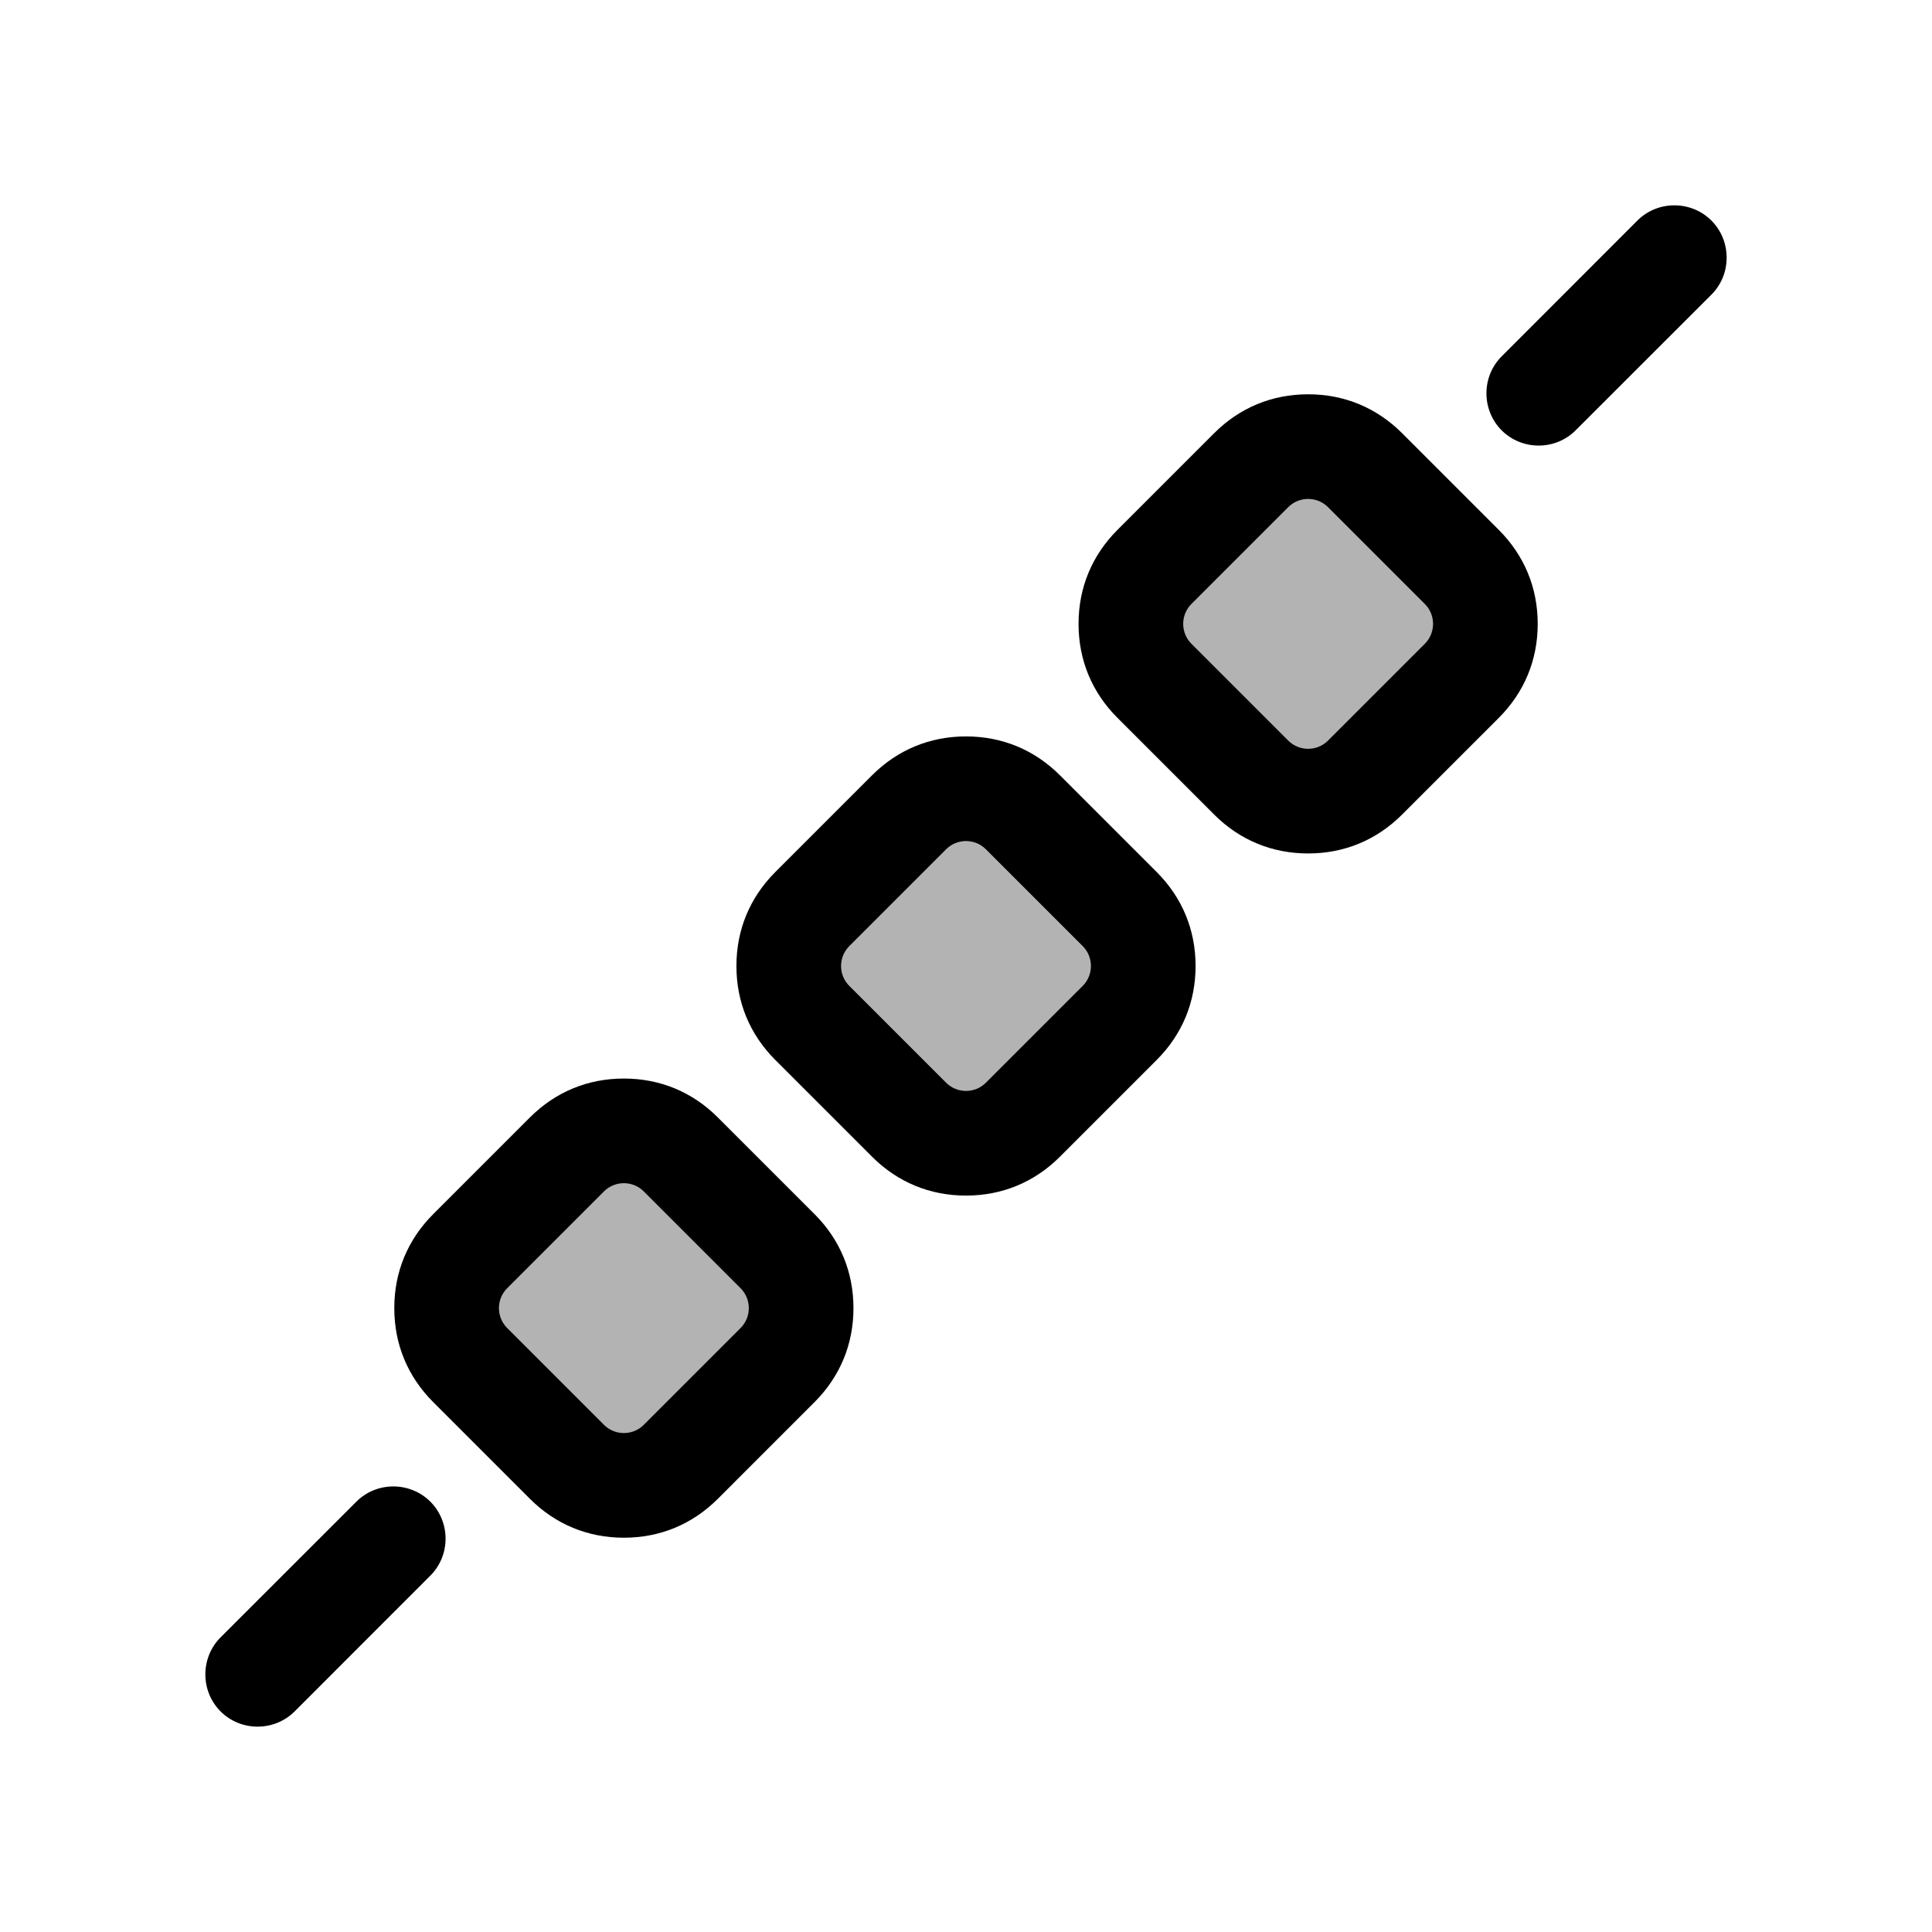
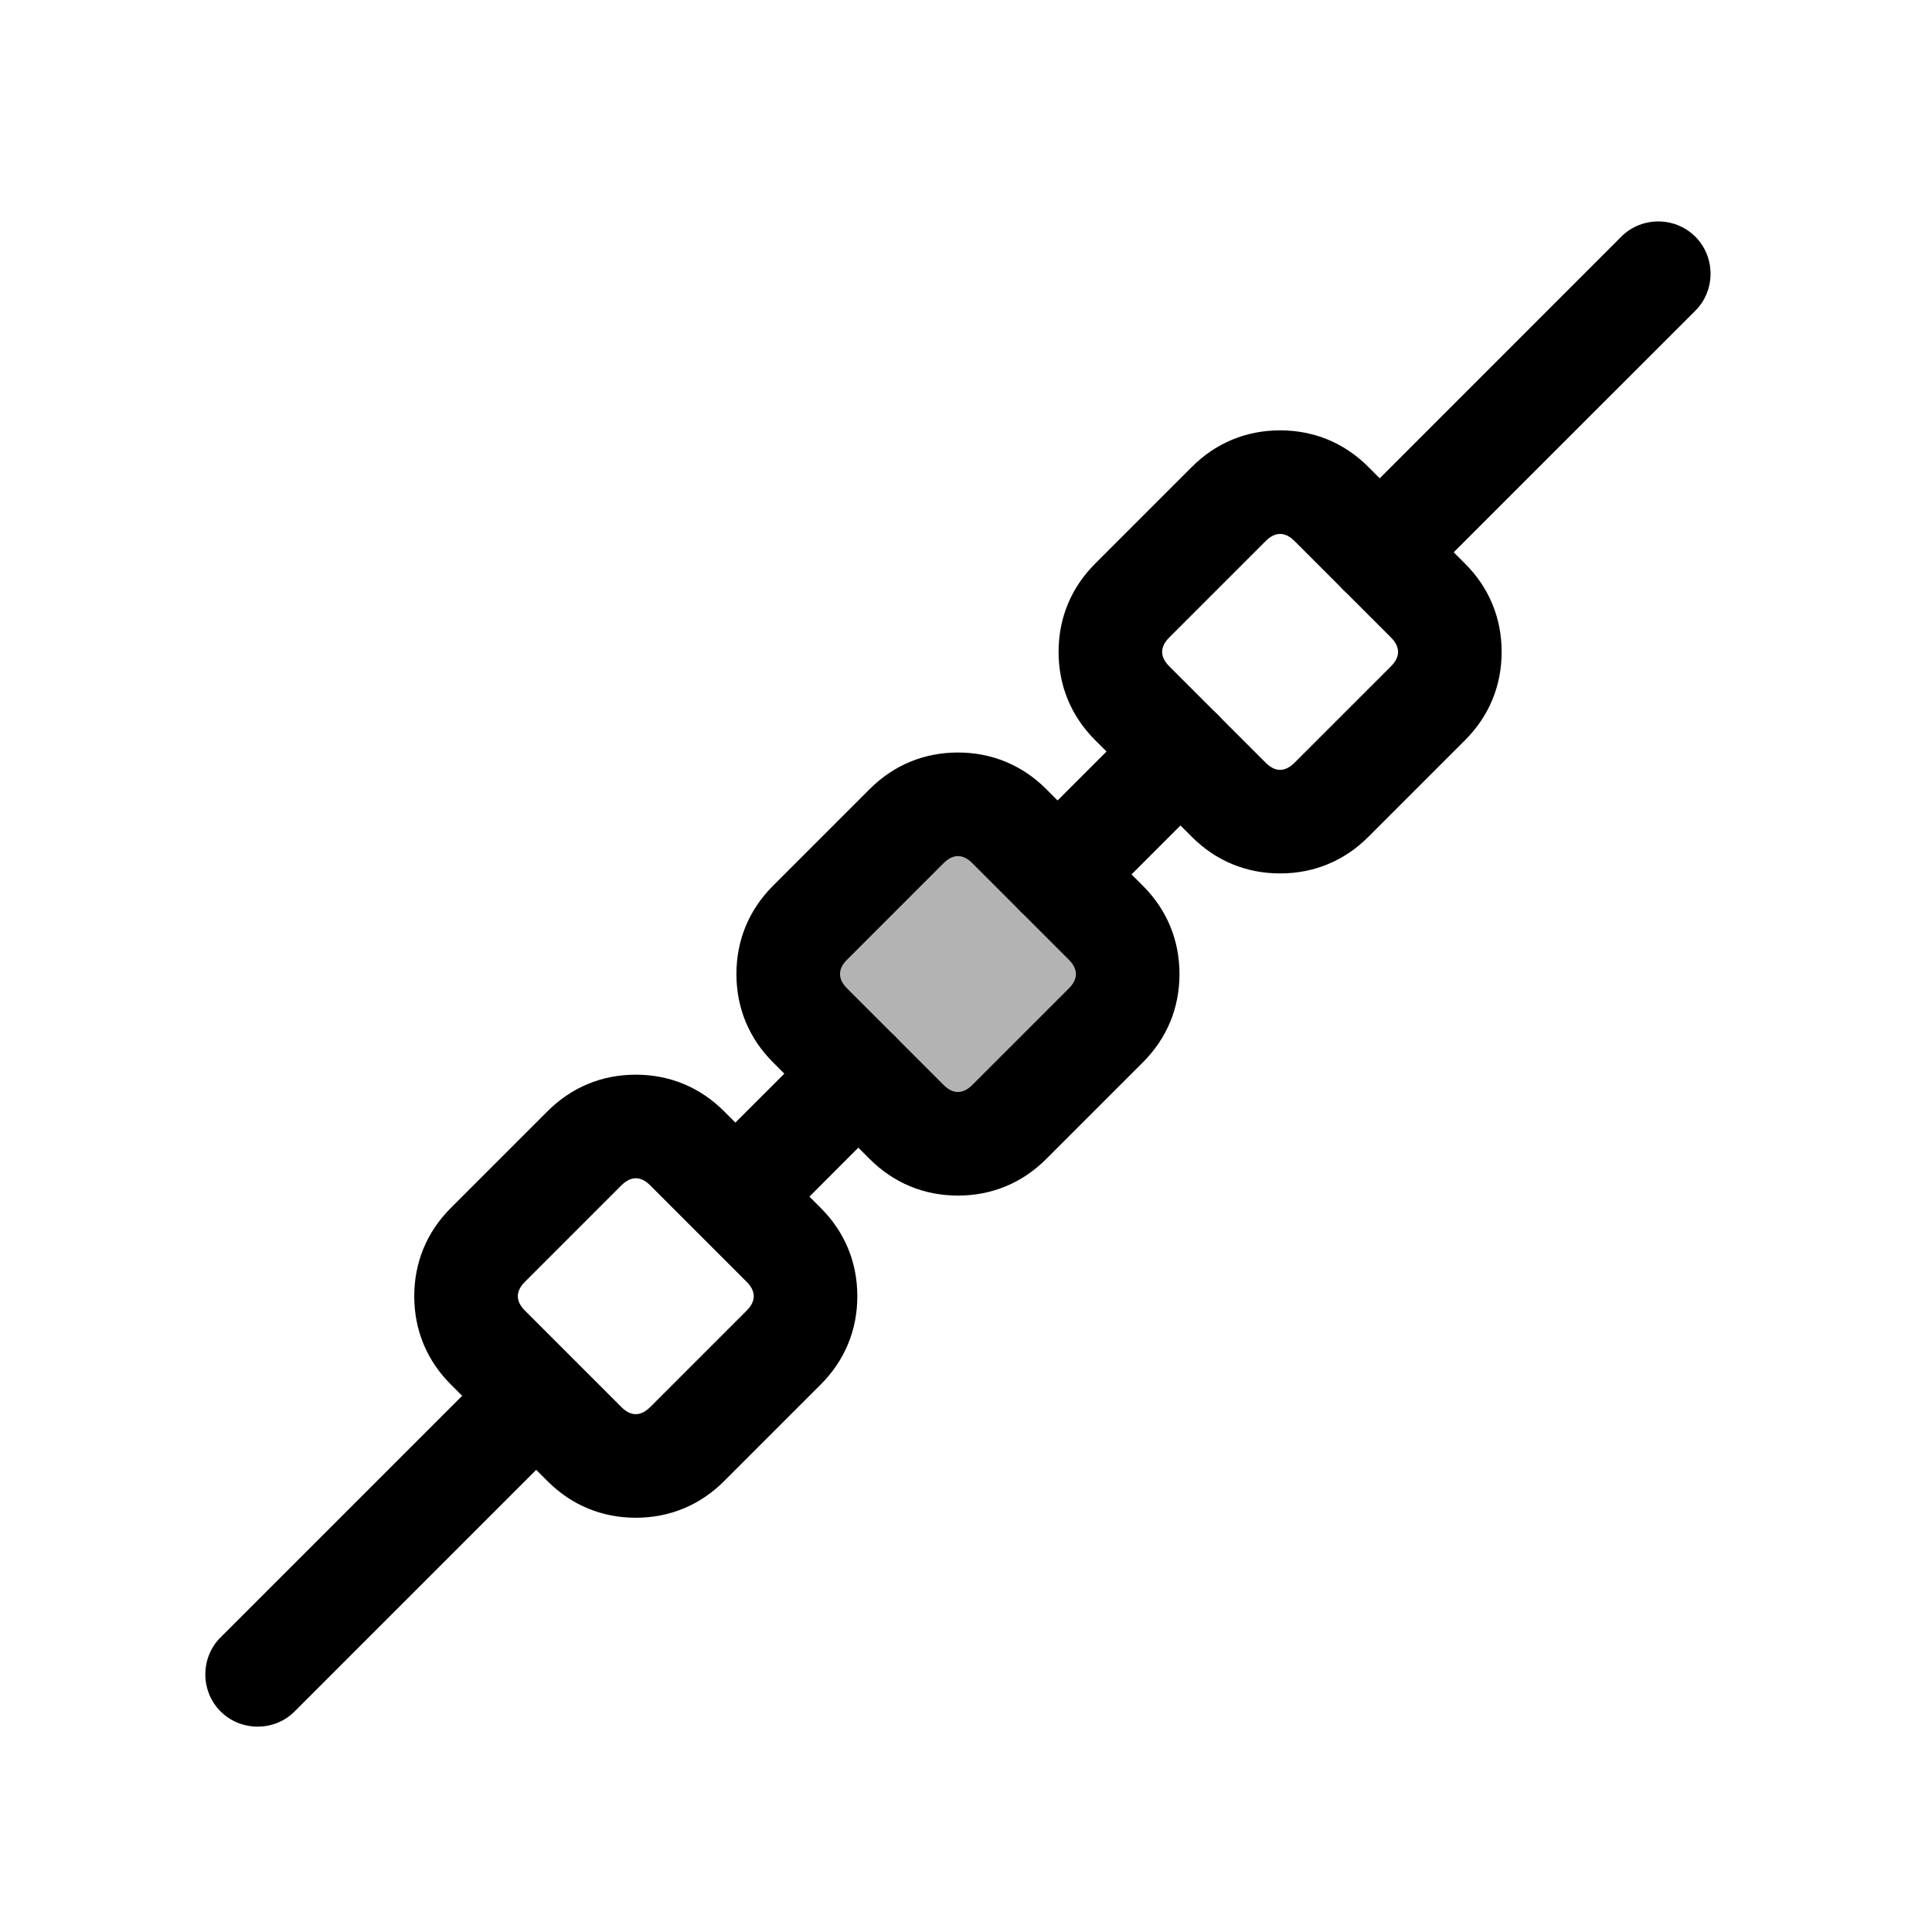
<svg xmlns="http://www.w3.org/2000/svg" width="24" height="24" viewBox="0 0 24 24" fill="none">
-   <path d="M18.654 4.427l1.686-1.687c.26-.26.69-.251.939.02.234.256.226.655-.019.9l-1.687 1.686c-.252.252-.666.252-.919 0-.252-.253-.252-.667 0-.919zm-15.914 15.913 1.687-1.686c.252-.252.666-.252.919 0 .252.253.252.667 0 .919l-1.686 1.687c-.253.252-.667.252-.92 0-.252-.253-.252-.667 0-.92z" fill="currentColor" fill-rule="evenodd" />
-   <path d="M8.457 14.341l1.202 1.202c.389.389.389 1.025 0 1.414l-1.202 1.202c-.389.389-1.025.389-1.414 0l-1.202-1.202c-.389-.389-.389-1.025 0-1.414l1.202-1.202c.389-.389 1.025-.389 1.414 0z" fill="currentColor" fill-opacity="0.3" fill-rule="evenodd" />
-   <path d="M8.917 13.881l1.202 1.202c.317.317.483.719.483 1.167 0 .448-.166.85-.483 1.167l-1.202 1.202c-.317.317-.719.483-1.167.483-.448 0-.85-.166-1.167-.483l-1.202-1.202c-.317-.317-.483-.719-.483-1.167 0-.448.166-.85.483-1.167l1.202-1.202c.317-.317.719-.483 1.167-.483.448 0 .85.166 1.167.483zm-.92.919c-.136-.136-.358-.136-.494 0l-1.203 1.203c-.136.136-.136.358 0 .494l1.203 1.203c.136.136.358.136.494 0l1.203-1.203c.136-.136.136-.358 0-.494z" fill="currentColor" fill-rule="evenodd" />
-   <path d="M12.707 10.091l1.202 1.202c.389.389.389 1.025 0 1.414l-1.202 1.202c-.389.389-1.025.389-1.414 0l-1.202-1.202c-.389-.389-.389-1.025 0-1.414l1.202-1.202c.389-.389 1.025-.389 1.414 0z" fill="currentColor" fill-opacity="0.3" fill-rule="evenodd" />
-   <path d="M13.167 9.631l1.202 1.202c.317.317.483.719.483 1.167 0 .448-.166.85-.483 1.167l-1.202 1.202c-.317.317-.719.483-1.167.483-.448 0-.85-.166-1.167-.483l-1.202-1.202c-.317-.317-.483-.719-.483-1.167 0-.448.166-.85.483-1.167l1.202-1.202c.317-.317.719-.483 1.167-.483.448 0 .85.166 1.167.483zm-.92.919c-.136-.136-.358-.136-.494 0l-1.203 1.203c-.136.136-.136.358 0 .494l1.203 1.203c.136.136.358.136.494 0l1.203-1.203c.136-.136.136-.358 0-.494z" fill="currentColor" fill-rule="evenodd" />
-   <path d="M16.957 5.841l1.202 1.202c.389.389.389 1.025 0 1.414l-1.202 1.202c-.389.389-1.025.389-1.414 0l-1.202-1.202c-.389-.389-.389-1.025 0-1.414l1.202-1.202c.389-.389 1.025-.389 1.414 0z" fill="currentColor" fill-opacity="0.3" fill-rule="evenodd" />
-   <path d="M17.417 5.381l1.202 1.202c.317.317.483.719.483 1.167 0 .448-.166.85-.483 1.167l-1.202 1.202c-.317.317-.719.483-1.167.483-.448 0-.85-.166-1.167-.483l-1.202-1.202c-.317-.317-.483-.719-.483-1.167 0-.448.166-.85.483-1.167l1.202-1.202c.317-.317.719-.483 1.167-.483.448 0 .85.166 1.167.483zm-.92.919c-.136-.136-.358-.136-.494 0l-1.203 1.203c-.136.136-.136.358 0 .494l1.203 1.203c.136.136.358.136.494 0l1.203-1.203c.136-.136.136-.358 0-.494z" fill="currentColor" fill-rule="evenodd" />
+   <path d="M16.68 6.401l3.46-3.461c.26-.26.69-.251.939.02.234.256.226.655-.019.9l-3.461 3.46c-.252.253-.667.253-.919 0-.253-.252-.253-.667 0-.919zm-4.002 4.002 1.527-1.527c.252-.253.667-.253.919 0 .253.252.253.667 0 .919l-1.527 1.527c-.252.253-.667.253-.919 0-.253-.252-.253-.667 0-.919zm-2.482 4.603-.141-.141 1.067-1.068c.253-.252.253-.667 0-.919-.252-.253-.667-.253-.919 0l-1.068 1.067-.141-.141c-.298-.298-.675-.454-1.096-.454-.421 0-.798.156-1.096.454l-1.202 1.202c-.298.298-.454.675-.454 1.096 0 .421.156.798.454 1.096l.141.141-3.001 3.001c-.26.26-.251.69.02.939.256.234.655.226.9-.019l3.001-3.001.141.141c.298.298.675.454 1.096.454.421 0 .798-.156 1.096-.454l1.202-1.202c.298-.298.454-.675.454-1.096 0-.421-.156-.798-.454-1.096zm-2.121-.283.594.594c.005.005.009.009.014.014l.594.594c.115.116.115.239 0 .354l-1.202 1.202c-.116.115-.239.115-.354 0l-.594-.594c-.004-.005-.009-.01-.014-.014l-.594-.594c-.115-.116-.115-.238 0-.354l1.202-1.202c.116-.115.238-.115.354 0z" fill="currentColor" fill-rule="evenodd" />
+   <path d="M12.536 10.262l1.202 1.202c.35.35.35.922 0 1.272l-1.202 1.203c-.35.349-.922.349-1.272 0l-1.203-1.203c-.349-.35-.349-.922 0-1.272l1.203-1.202c.35-.35.922-.35 1.272 0z" fill="currentColor" fill-opacity="0.3" fill-rule="evenodd" />
+   <path d="M16.998 5.8l1.202 1.202c.298.298.454.675.454 1.096 0 .421-.156.798-.454 1.096l-1.202 1.202c-.298.298-.675.454-1.096.454-.421 0-.798-.156-1.096-.454l-1.202-1.202c-.298-.298-.454-.675-.454-1.096 0-.421.156-.798.454-1.096l1.202-1.202c.298-.298.675-.454 1.096-.454.421 0 .798.156 1.096.454zm-.919.919c-.116-.115-.238-.115-.354 0l-1.202 1.202c-.115.115-.115.238 0 .354l1.202 1.202c.115.115.238.115.354 0l1.202-1.202c.115-.115.115-.238 0-.354zm-3.083 3.083 1.202 1.202c.298.298.454.675.454 1.096 0 .421-.156.798-.454 1.096l-1.202 1.202c-.298.298-.675.454-1.096.454-.421 0-.798-.156-1.096-.454l-1.202-1.202c-.298-.298-.454-.675-.454-1.096 0-.421.156-.798.454-1.096l1.202-1.202c.298-.298.675-.454 1.096-.454.421 0 .798.156 1.096.454zm.283 2.121-1.202-1.202c-.116-.115-.238-.115-.354 0l-1.202 1.202c-.115.115-.115.238 0 .354l1.202 1.202c.115.115.238.115.354 0l1.202-1.202c.115-.115.115-.238 0-.354z" fill="currentColor" fill-rule="evenodd" />
</svg>
